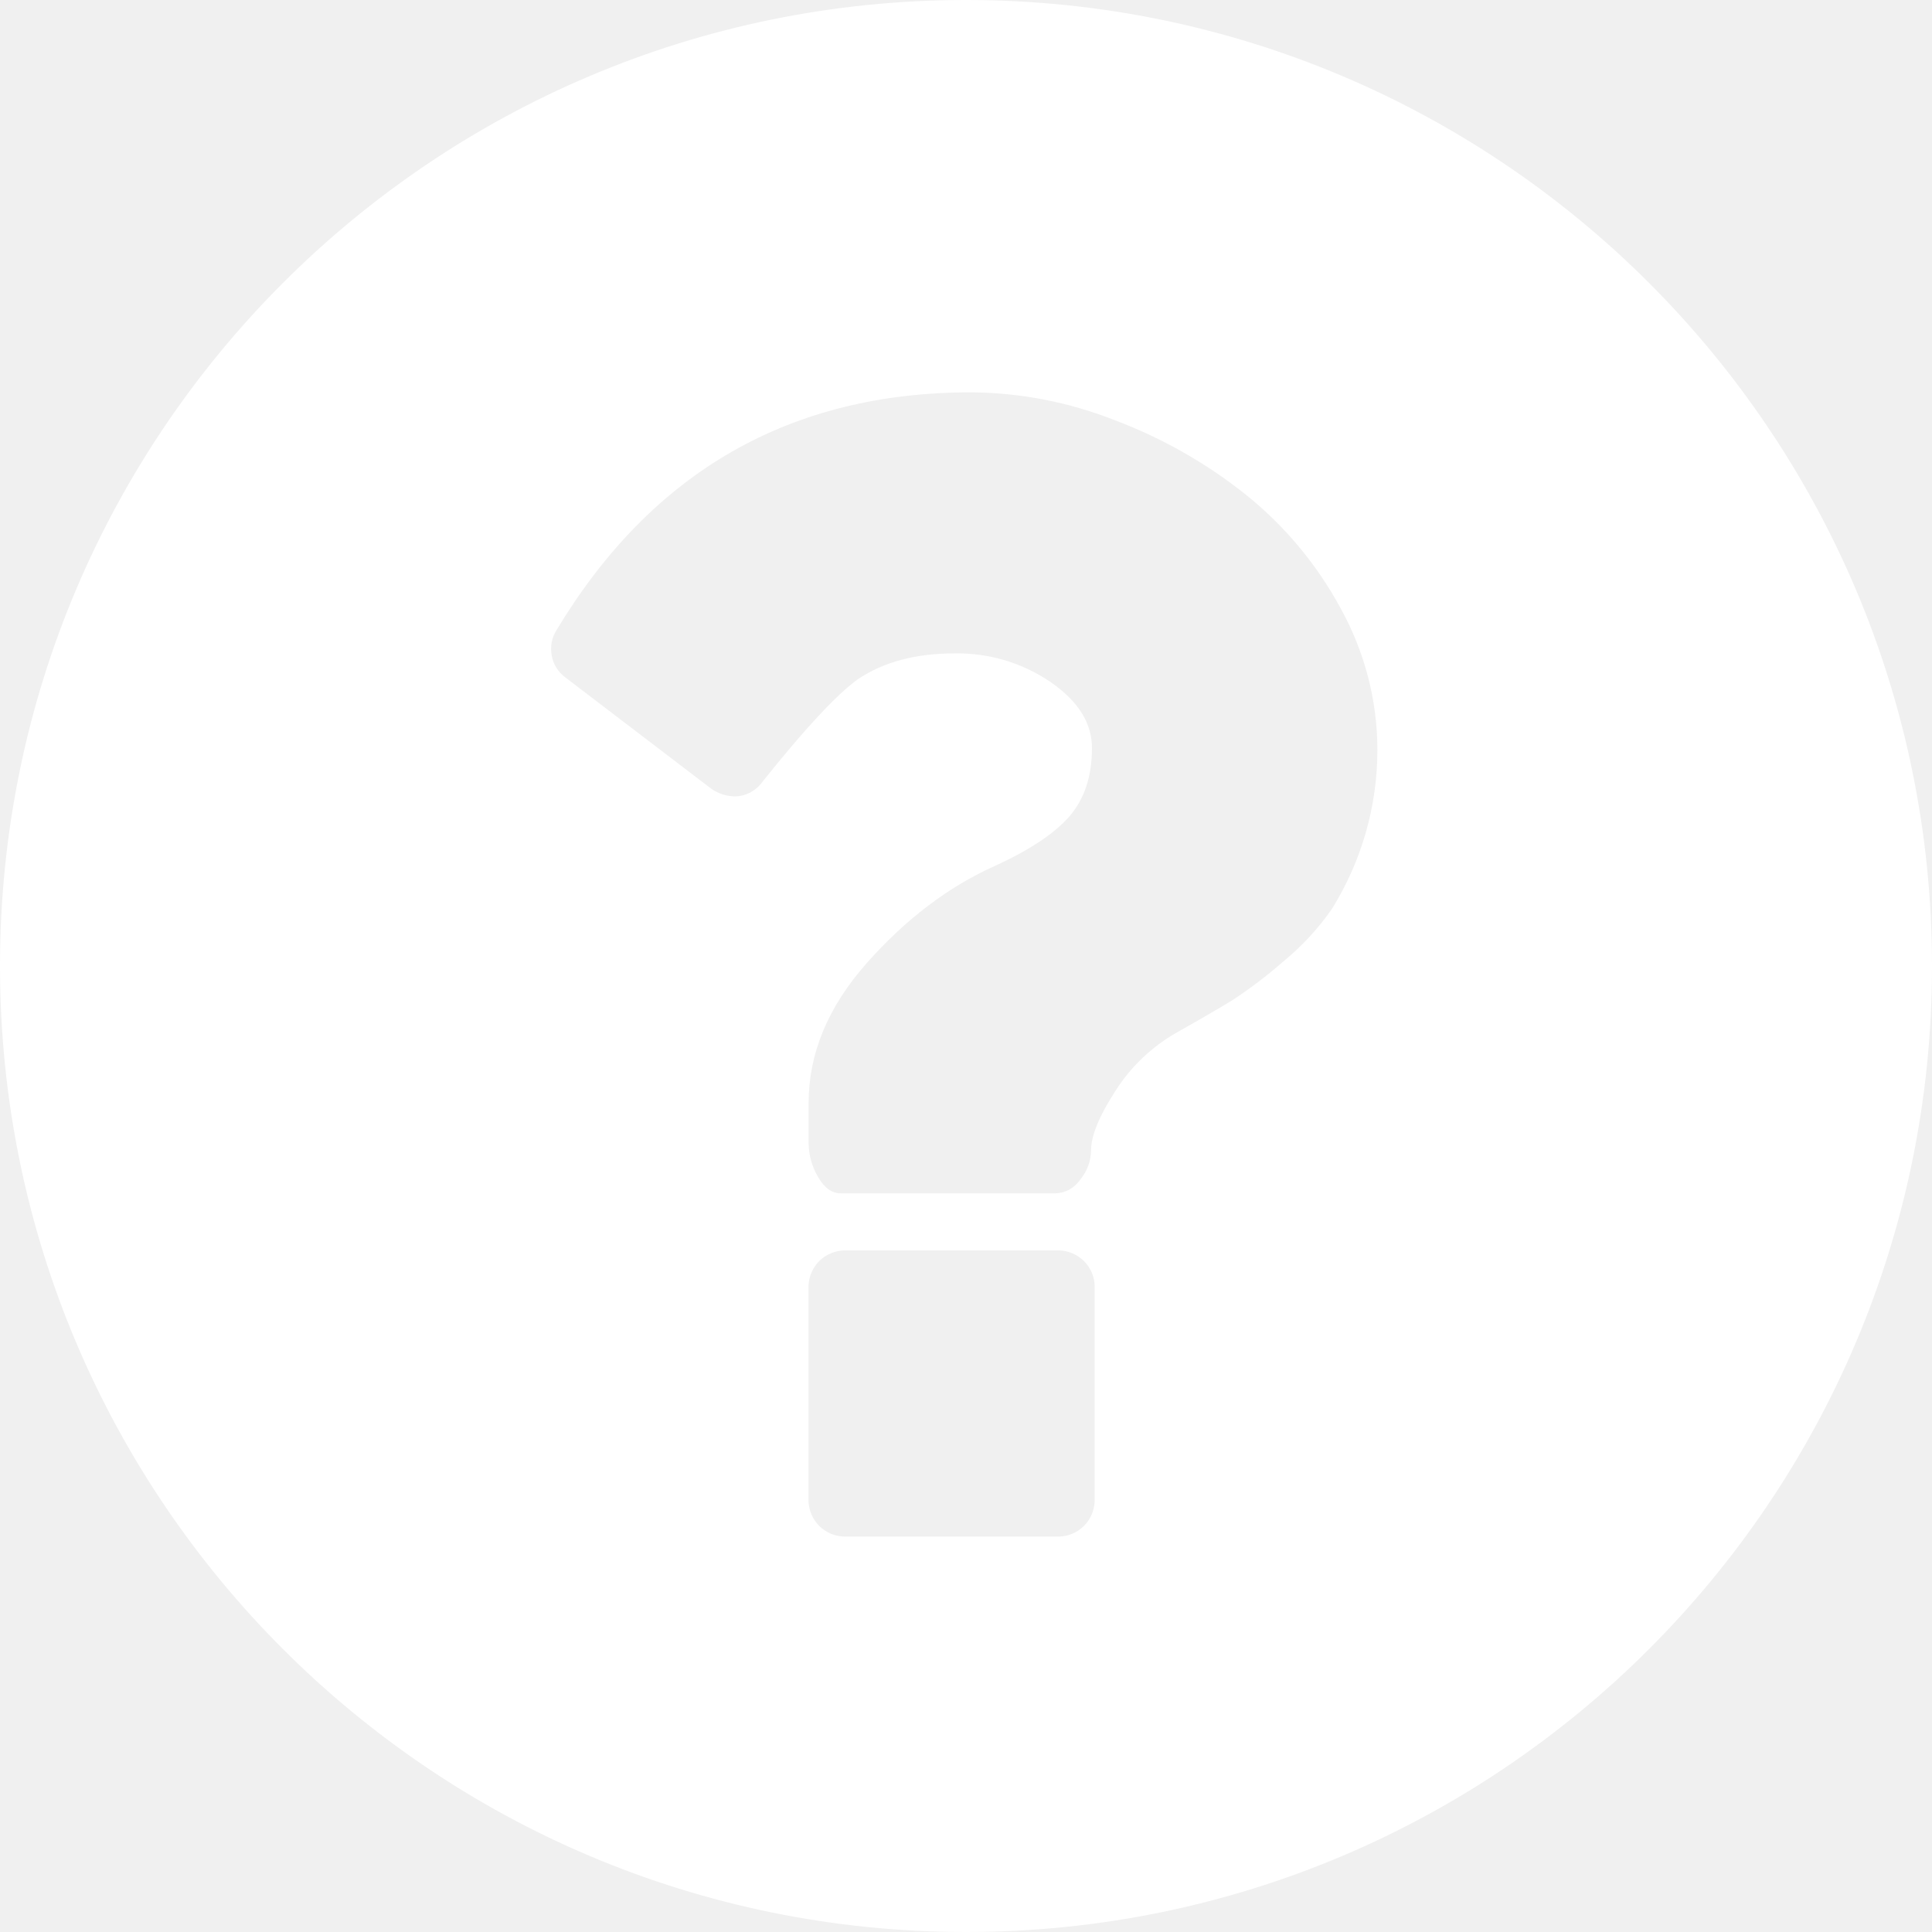
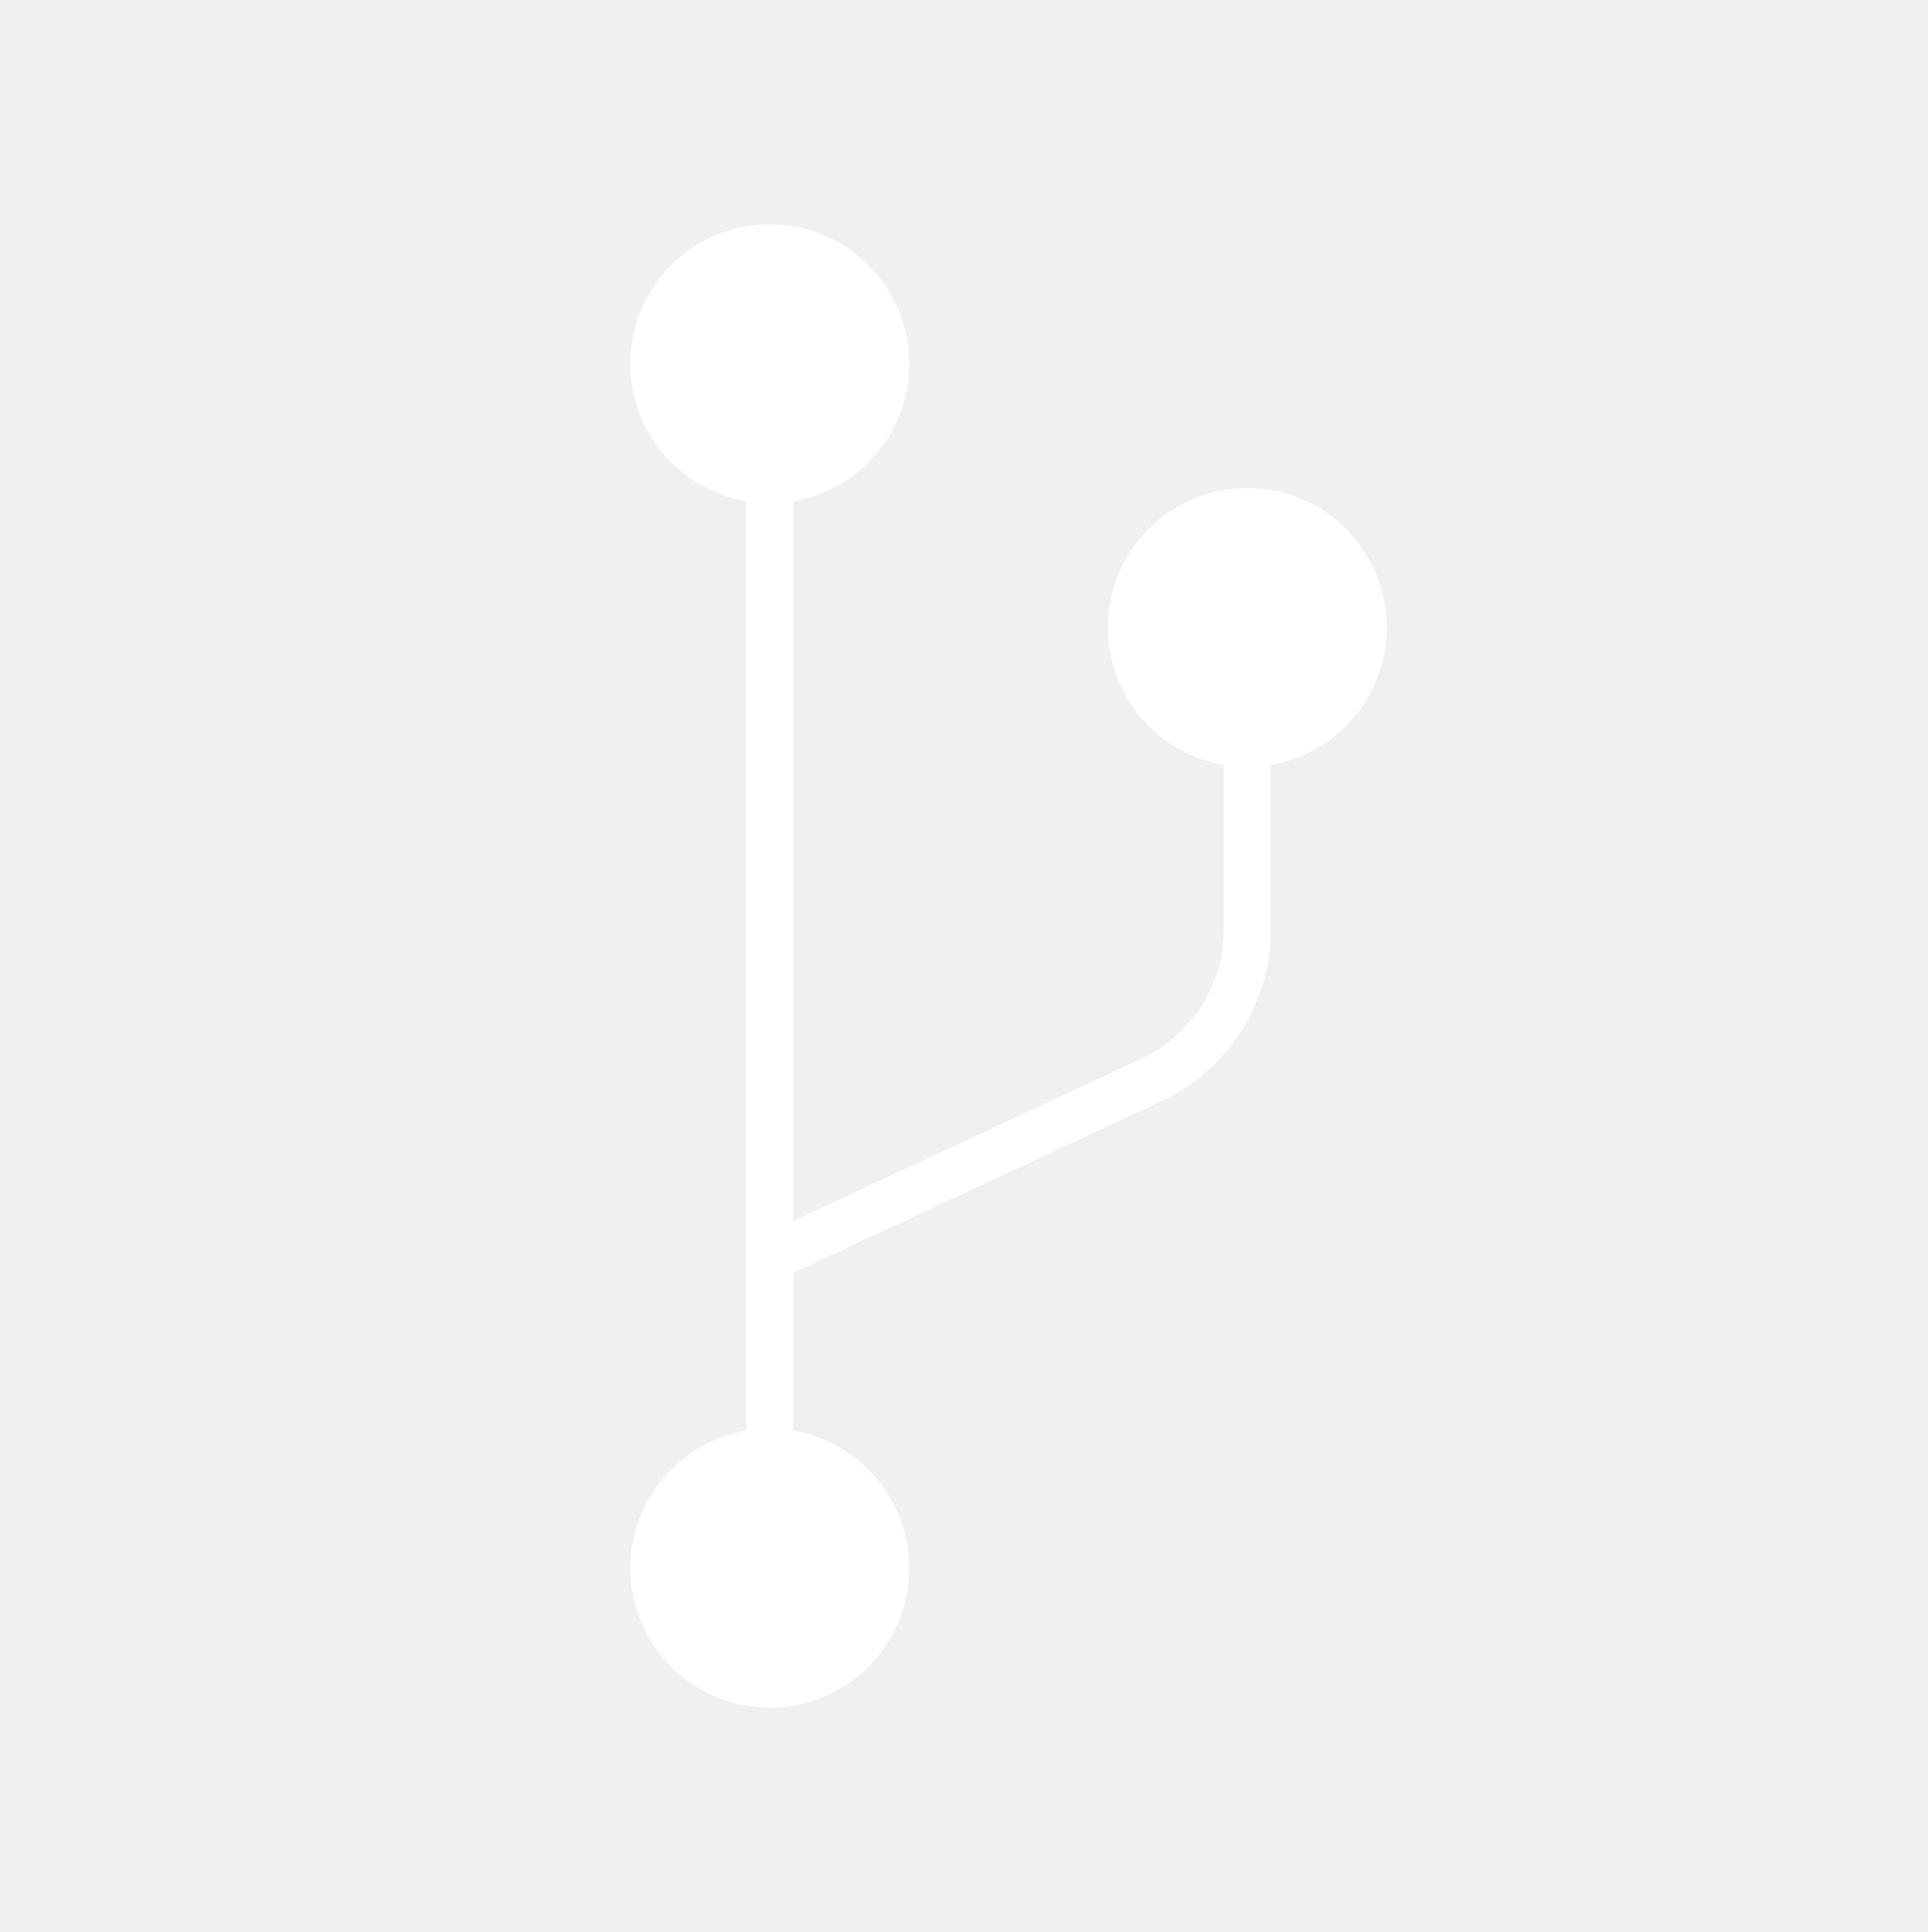
- <svg xmlns="http://www.w3.org/2000/svg" width="15" height="15" viewBox="0 0 15 15" fill="none">
-   <path d="M7.5 0C3.358 0 0 3.358 0 7.5C0 11.642 3.358 15 7.5 15C11.642 15 15 11.642 15 7.5C15 3.358 11.642 0 7.5 0ZM8.499 11.652C8.497 11.726 8.468 11.795 8.416 11.847C8.364 11.899 8.295 11.928 8.222 11.93H6.555C6.482 11.928 6.412 11.899 6.36 11.847C6.309 11.795 6.279 11.726 6.277 11.652V9.986C6.279 9.913 6.309 9.843 6.36 9.791C6.412 9.74 6.482 9.71 6.555 9.708H8.222C8.295 9.71 8.364 9.74 8.416 9.791C8.468 9.843 8.498 9.913 8.499 9.986L8.499 11.652ZM10.342 7.055C10.235 7.21 10.106 7.348 9.96 7.468C9.834 7.578 9.701 7.679 9.561 7.77C9.459 7.832 9.318 7.914 9.137 8.016C8.945 8.125 8.781 8.28 8.662 8.467C8.535 8.662 8.471 8.817 8.471 8.932C8.47 9.015 8.44 9.094 8.388 9.157C8.366 9.19 8.337 9.216 8.304 9.235C8.27 9.254 8.232 9.264 8.193 9.265H6.528C6.458 9.265 6.399 9.222 6.351 9.137C6.304 9.058 6.279 8.968 6.278 8.876V8.564C6.278 8.18 6.428 7.818 6.729 7.478C7.03 7.138 7.361 6.886 7.722 6.724C7.994 6.6 8.189 6.47 8.305 6.336C8.42 6.201 8.478 6.026 8.478 5.808C8.478 5.614 8.371 5.443 8.156 5.295C7.936 5.145 7.675 5.068 7.409 5.073C7.108 5.073 6.859 5.14 6.66 5.274C6.498 5.39 6.25 5.656 5.917 6.073C5.893 6.107 5.86 6.134 5.823 6.154C5.785 6.173 5.744 6.183 5.702 6.183C5.64 6.182 5.58 6.162 5.528 6.128L4.39 5.26C4.333 5.218 4.294 5.156 4.283 5.086C4.271 5.019 4.284 4.95 4.321 4.892C5.062 3.661 6.135 3.046 7.541 3.046C7.924 3.049 8.303 3.123 8.659 3.264C9.024 3.402 9.366 3.596 9.672 3.84C9.974 4.082 10.224 4.382 10.408 4.722C10.595 5.059 10.694 5.438 10.694 5.823C10.694 6.258 10.572 6.685 10.342 7.055L10.342 7.055Z" fill="white" />
+ <svg xmlns="http://www.w3.org/2000/svg" width="430" height="431" fill="none" viewBox="0 0 430 431">
+   <path stroke="#fff" stroke-linecap="round" stroke-linejoin="round" stroke-width="10.5" d="M171.729 323.98V107.01m0 173.62 85.17-39.73a37.06 37.06 0 0 0 21.39-33.58v-41.49" />
+   <path fill="#fff" d="M278.29 165.84c14.288 0 25.87-11.582 25.87-25.87s-11.582-25.87-25.87-25.87-25.87 11.582-25.87 25.87 11.582 25.87 25.87 25.87m-106.561-58.82c14.288 0 25.87-11.582 25.87-25.87s-11.582-25.87-25.87-25.87-25.87 11.582-25.87 25.87 11.583 25.87 25.87 25.87m0 268.69c14.288 0 25.87-11.582 25.87-25.87s-11.582-25.87-25.87-25.87-25.87 11.582-25.87 25.87 11.583 25.87 25.87 25.87" />
+   <path fill="#fff" d="M154.56 81.15a25.87 25.87 0 0 1 21.51-25.5 25.87 25.87 0 1 0 0 51 25.86 25.86 0 0 1-21.51-25.5m0 268.69a25.855 25.855 0 0 1 21.51-25.49 25.87 25.87 0 0 0-21.041 5.726 25.9 25.9 0 0 0-6.78 8.871 25.88 25.88 0 0 0 0 21.806 25.87 25.87 0 0 0 27.821 14.597 25.87 25.87 0 0 1-21.51-25.51m106.559-209.87a25.866 25.866 0 0 1 21.51-25.5 25.866 25.866 0 0 0-27.82 14.597 25.88 25.88 0 0 0 0 21.806 25.86 25.86 0 0 0 16.667 14.059 25.9 25.9 0 0 0 11.153.538 25.86 25.86 0 0 1-21.51-25.5" opacity=".5" style="mix-blend-mode:multiply" />
+   <path stroke="#fff" stroke-linecap="round" stroke-linejoin="round" stroke-width="10.5" d="M278.29 165.84c14.288 0 25.87-11.582 25.87-25.87s-11.582-25.87-25.87-25.87-25.87 11.582-25.87 25.87 11.582 25.87 25.87 25.87m-106.561-58.82c14.288 0 25.87-11.582 25.87-25.87s-11.582-25.87-25.87-25.87-25.87 11.582-25.87 25.87 11.583 25.87 25.87 25.87m0 268.69c14.288 0 25.87-11.582 25.87-25.87s-11.582-25.87-25.87-25.87-25.87 11.582-25.87 25.87 11.583 25.87 25.87 25.87" />
</svg>
